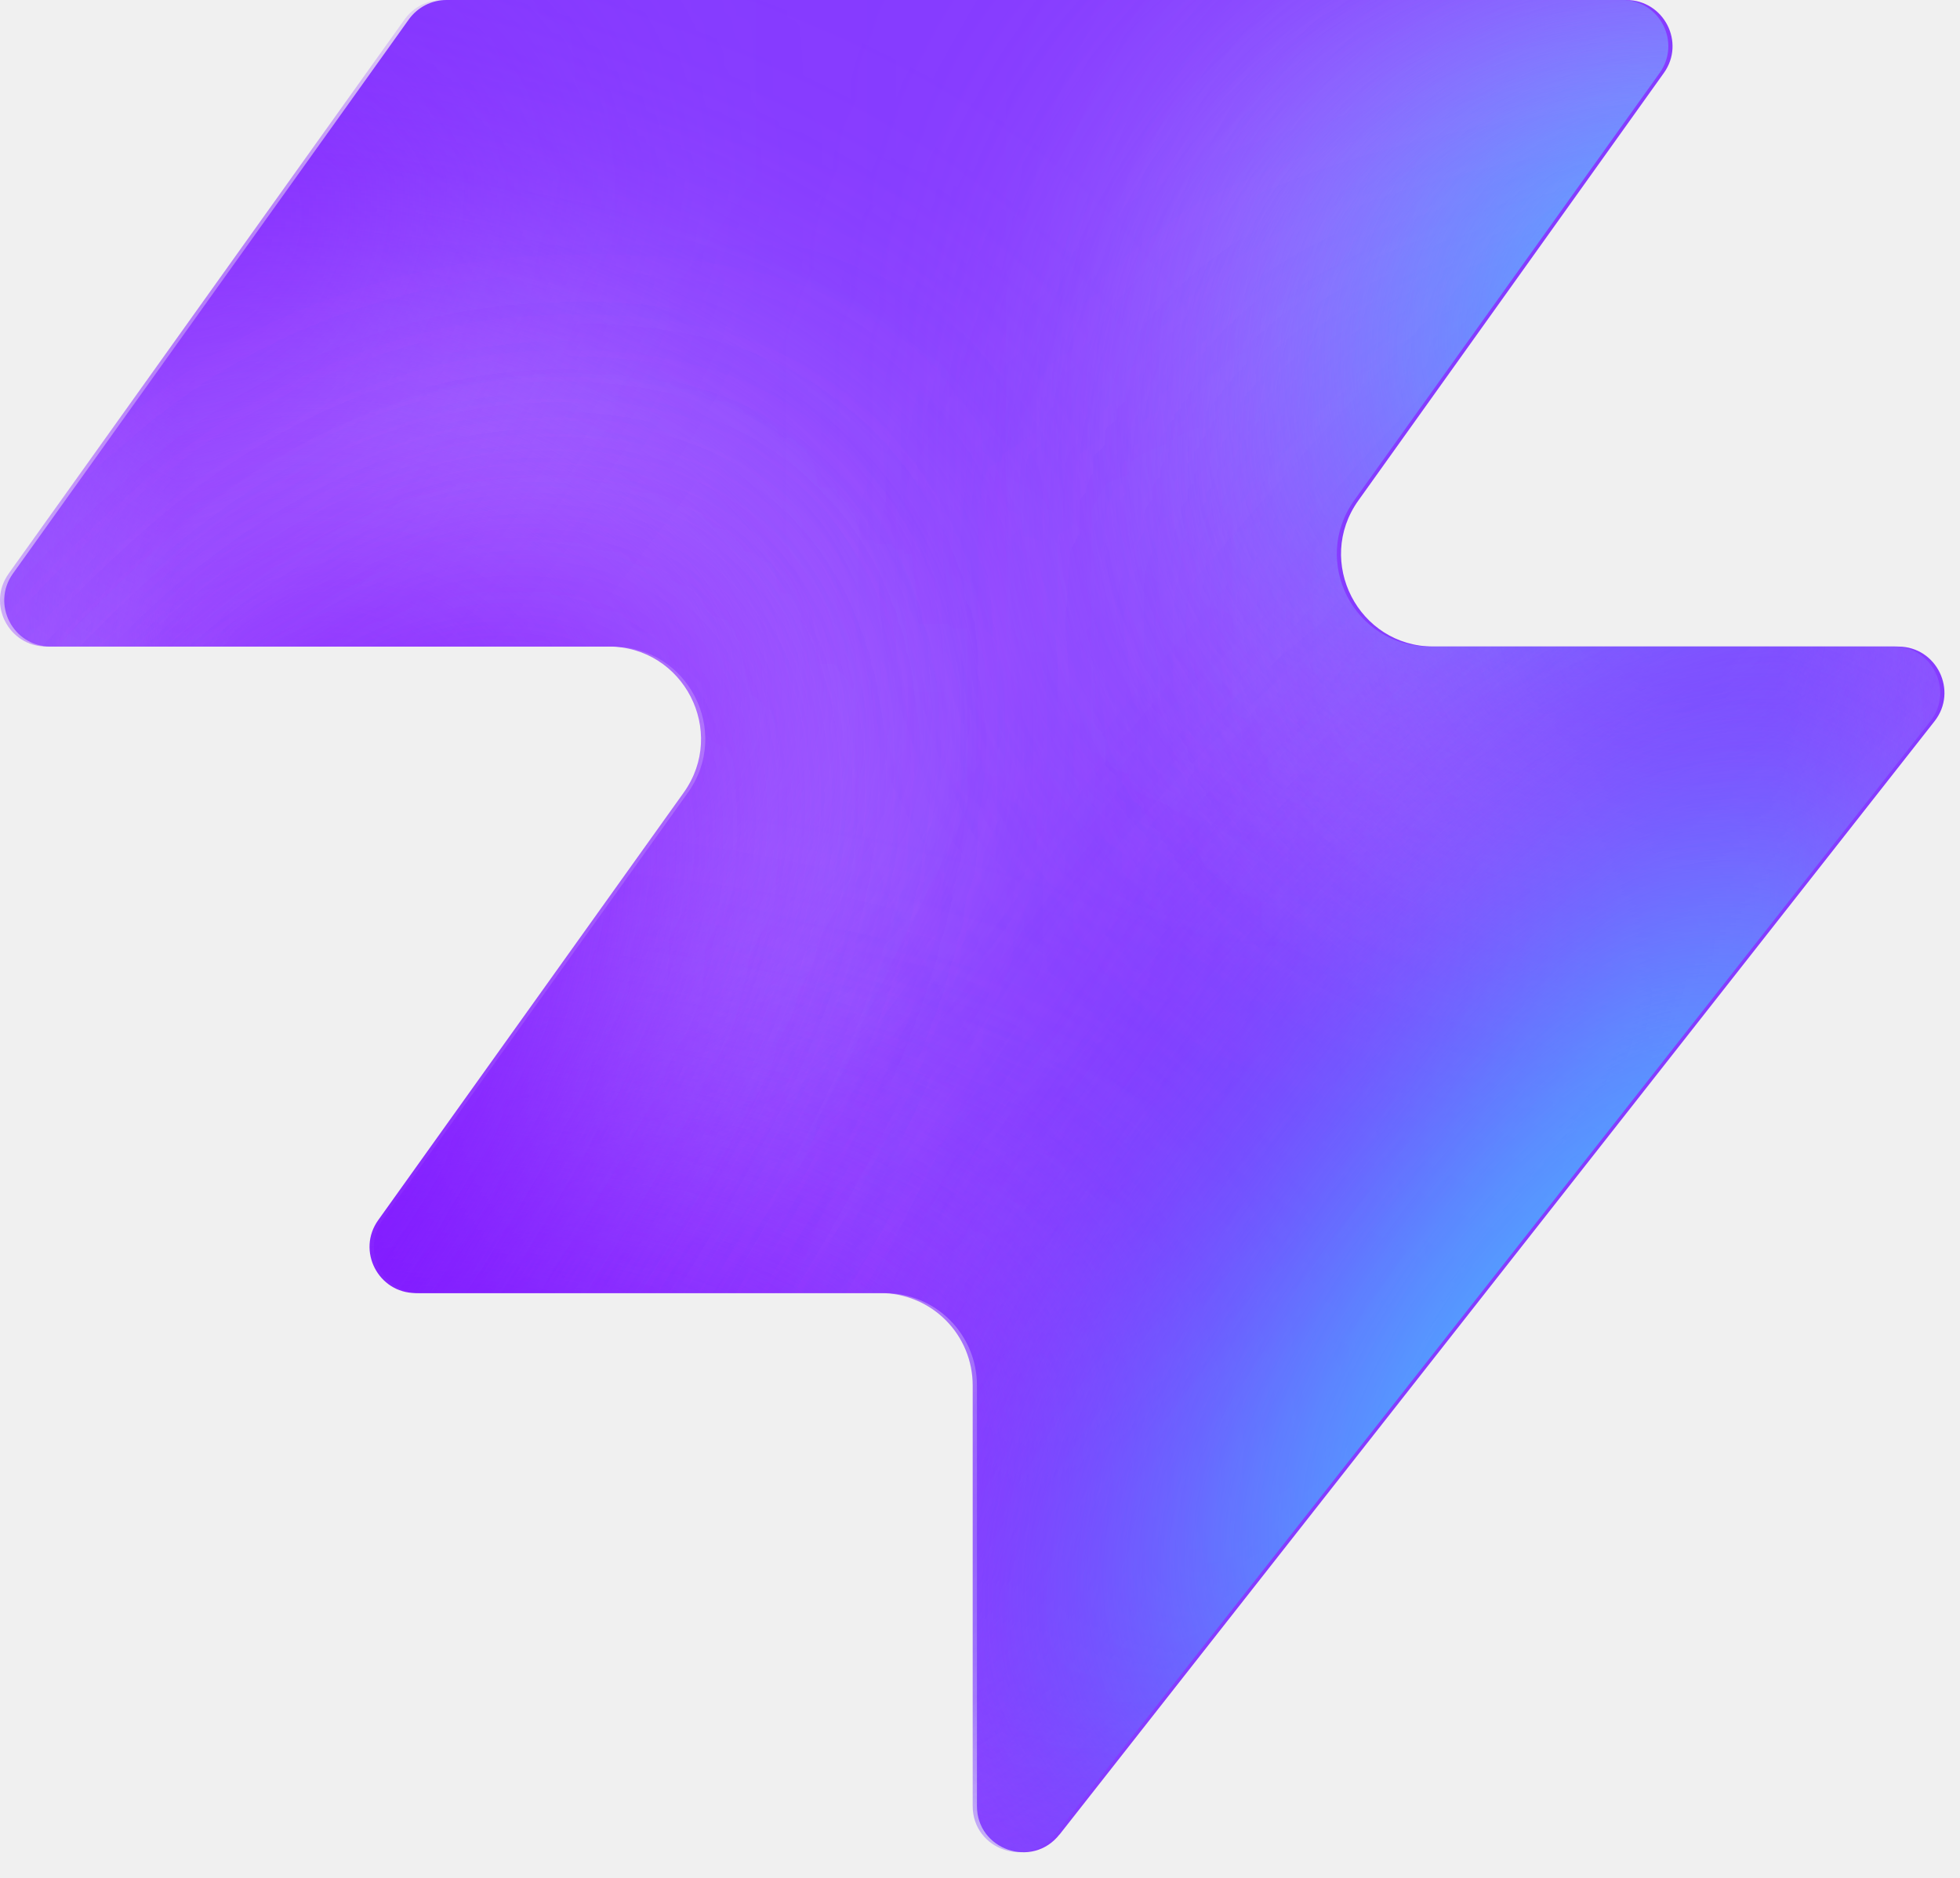
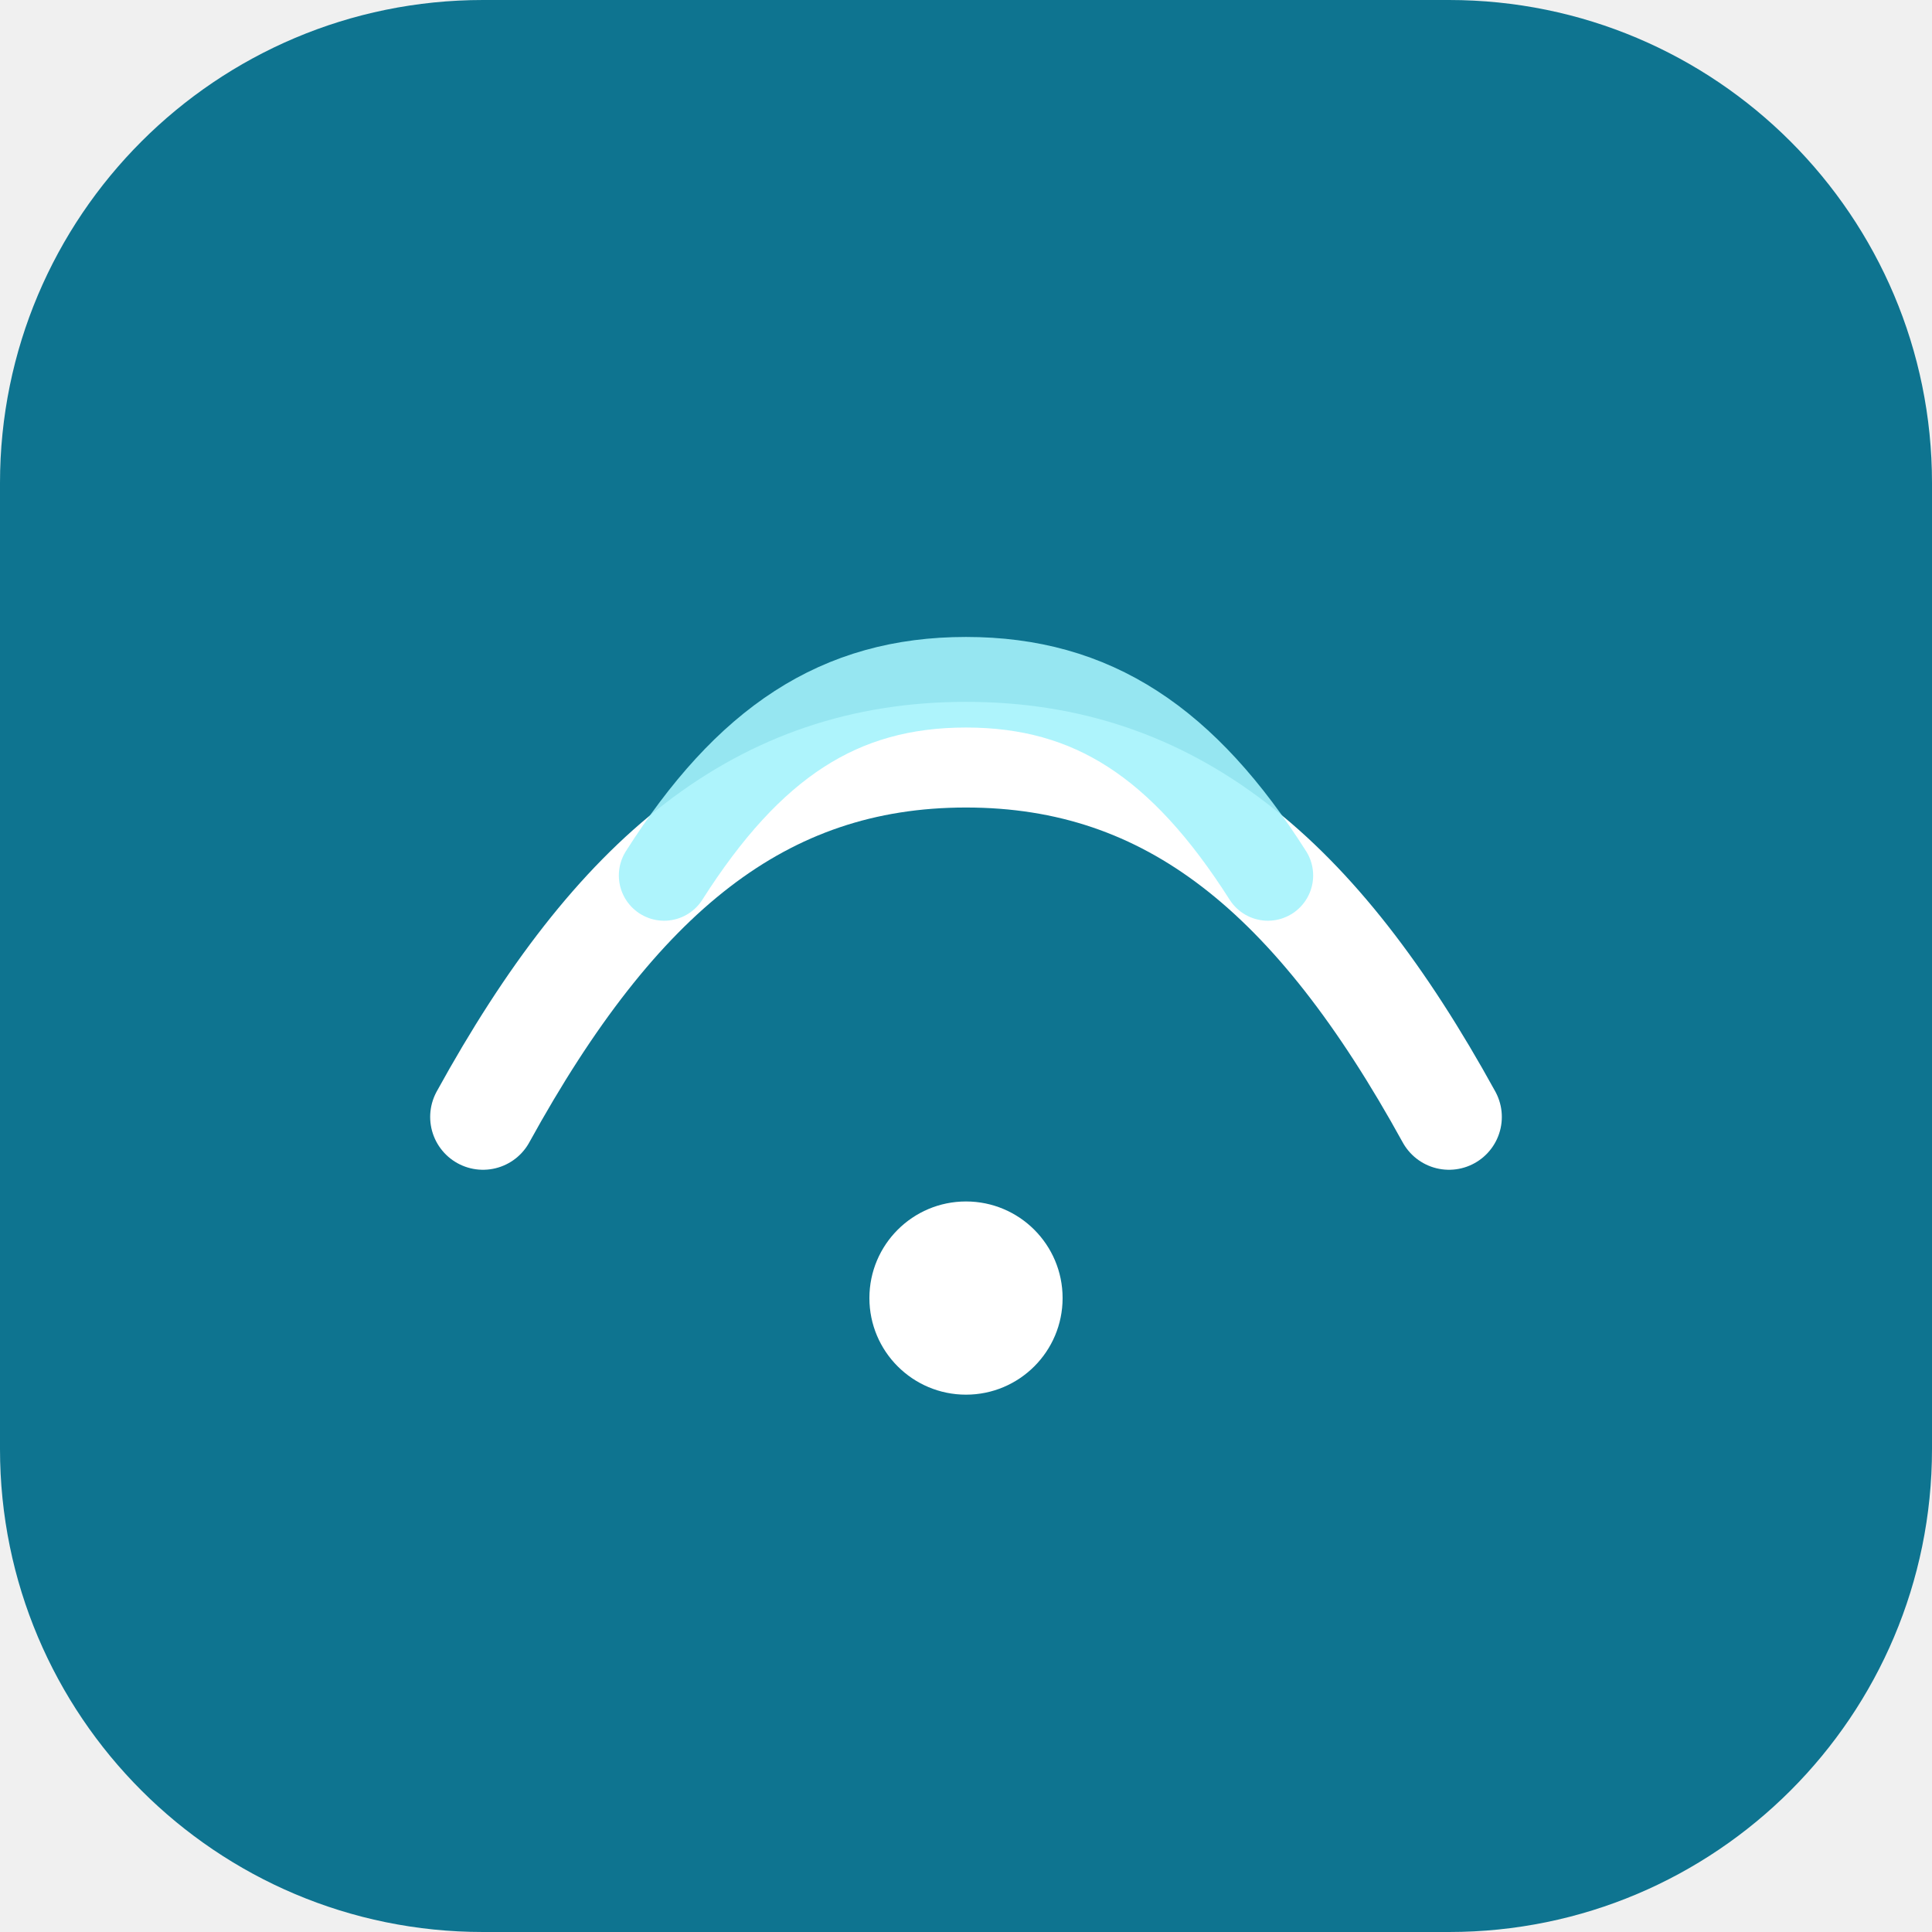
- <svg xmlns="http://www.w3.org/2000/svg" width="48" height="46" fill="none" viewBox="0 0 48 46">
-   <path fill="#863bff" d="M25.946 44.938c-.664.845-2.021.375-2.021-.698V33.937a2.26 2.26 0 0 0-2.262-2.262H10.287c-.92 0-1.456-1.04-.92-1.788l7.48-10.471c1.07-1.497 0-3.578-1.842-3.578H1.237c-.92 0-1.456-1.04-.92-1.788L10.013.474c.214-.297.556-.474.92-.474h28.894c.92 0 1.456 1.04.92 1.788l-7.48 10.471c-1.07 1.498 0 3.579 1.842 3.579h11.377c.943 0 1.473 1.088.89 1.83L25.947 44.94z" style="fill:#863bff;fill:color(display-p3 .525 .23 1);fill-opacity:1" />
-   <mask id="a" width="48" height="46" x="0" y="0" maskUnits="userSpaceOnUse" style="mask-type:alpha">
-     <path fill="#000" d="M25.842 44.938c-.664.844-2.021.375-2.021-.698V33.937a2.26 2.26 0 0 0-2.262-2.262H10.183c-.92 0-1.456-1.04-.92-1.788l7.48-10.471c1.07-1.498 0-3.579-1.842-3.579H1.133c-.92 0-1.456-1.04-.92-1.787L9.91.473c.214-.297.556-.474.92-.474h28.894c.92 0 1.456 1.04.92 1.788l-7.48 10.471c-1.07 1.498 0 3.578 1.842 3.578h11.377c.943 0 1.473 1.088.89 1.832L25.843 44.94z" style="fill:#000;fill-opacity:1" />
-   </mask>
-   <g mask="url(#a)">
-     <g filter="url(#b)">
-       <ellipse cx="5.508" cy="14.704" fill="#ede6ff" rx="5.508" ry="14.704" style="fill:#ede6ff;fill:color(display-p3 .927 .903 1);fill-opacity:1" transform="matrix(.00324 1 1 -.00324 -4.47 31.516)" />
-     </g>
-     <g filter="url(#c)">
-       <ellipse cx="10.399" cy="29.851" fill="#ede6ff" rx="10.399" ry="29.851" style="fill:#ede6ff;fill:color(display-p3 .927 .903 1);fill-opacity:1" transform="matrix(.00324 1 1 -.00324 -39.328 7.883)" />
-     </g>
-     <g filter="url(#d)">
-       <ellipse cx="5.508" cy="30.487" fill="#7e14ff" rx="5.508" ry="30.487" style="fill:#7e14ff;fill:color(display-p3 .492 .077 1);fill-opacity:1" transform="rotate(89.814 -25.913 -14.639)scale(1 -1)" />
-     </g>
-     <g filter="url(#e)">
-       <ellipse cx="5.508" cy="30.599" fill="#7e14ff" rx="5.508" ry="30.599" style="fill:#7e14ff;fill:color(display-p3 .492 .077 1);fill-opacity:1" transform="rotate(89.814 -32.644 -3.334)scale(1 -1)" />
-     </g>
-     <g filter="url(#f)">
-       <ellipse cx="5.508" cy="30.599" fill="#7e14ff" rx="5.508" ry="30.599" style="fill:#7e14ff;fill:color(display-p3 .492 .077 1);fill-opacity:1" transform="matrix(.00324 1 1 -.00324 -34.34 30.47)" />
-     </g>
-     <g filter="url(#g)">
-       <ellipse cx="14.072" cy="22.078" fill="#ede6ff" rx="14.072" ry="22.078" style="fill:#ede6ff;fill:color(display-p3 .927 .903 1);fill-opacity:1" transform="rotate(93.35 24.506 48.493)scale(-1 1)" />
-     </g>
-     <g filter="url(#h)">
-       <ellipse cx="3.47" cy="21.501" fill="#7e14ff" rx="3.47" ry="21.501" style="fill:#7e14ff;fill:color(display-p3 .492 .077 1);fill-opacity:1" transform="rotate(89.009 28.708 47.59)scale(-1 1)" />
-     </g>
-     <g filter="url(#i)">
-       <ellipse cx="3.47" cy="21.501" fill="#7e14ff" rx="3.47" ry="21.501" style="fill:#7e14ff;fill:color(display-p3 .492 .077 1);fill-opacity:1" transform="rotate(89.009 28.708 47.59)scale(-1 1)" />
-     </g>
-     <g filter="url(#j)">
-       <ellipse cx=".387" cy="8.972" fill="#7e14ff" rx="4.407" ry="29.108" style="fill:#7e14ff;fill:color(display-p3 .492 .077 1);fill-opacity:1" transform="rotate(39.51 .387 8.972)" />
-     </g>
-     <g filter="url(#k)">
-       <ellipse cx="47.523" cy="-6.092" fill="#7e14ff" rx="4.407" ry="29.108" style="fill:#7e14ff;fill:color(display-p3 .492 .077 1);fill-opacity:1" transform="rotate(37.892 47.523 -6.092)" />
-     </g>
-     <g filter="url(#l)">
-       <ellipse cx="41.412" cy="6.333" fill="#47bfff" rx="5.971" ry="9.665" style="fill:#47bfff;fill:color(display-p3 .28 .748 1);fill-opacity:1" transform="rotate(37.892 41.412 6.333)" />
-     </g>
-     <g filter="url(#m)">
-       <ellipse cx="-1.879" cy="38.332" fill="#7e14ff" rx="4.407" ry="29.108" style="fill:#7e14ff;fill:color(display-p3 .492 .077 1);fill-opacity:1" transform="rotate(37.892 -1.88 38.332)" />
-     </g>
-     <g filter="url(#n)">
-       <ellipse cx="-1.879" cy="38.332" fill="#7e14ff" rx="4.407" ry="29.108" style="fill:#7e14ff;fill:color(display-p3 .492 .077 1);fill-opacity:1" transform="rotate(37.892 -1.88 38.332)" />
-     </g>
-     <g filter="url(#o)">
-       <ellipse cx="35.651" cy="29.907" fill="#7e14ff" rx="4.407" ry="29.108" style="fill:#7e14ff;fill:color(display-p3 .492 .077 1);fill-opacity:1" transform="rotate(37.892 35.651 29.907)" />
-     </g>
-     <g filter="url(#p)">
-       <ellipse cx="38.418" cy="32.4" fill="#47bfff" rx="5.971" ry="15.297" style="fill:#47bfff;fill:color(display-p3 .28 .748 1);fill-opacity:1" transform="rotate(37.892 38.418 32.4)" />
-     </g>
-   </g>
-   <defs>
-     <filter id="b" width="60.045" height="41.654" x="-19.77" y="16.149" color-interpolation-filters="sRGB" filterUnits="userSpaceOnUse">
-       <feFlood flood-opacity="0" result="BackgroundImageFix" />
-       <feBlend in="SourceGraphic" in2="BackgroundImageFix" result="shape" />
-       <feGaussianBlur result="effect1_foregroundBlur_2002_17158" stdDeviation="7.659" />
-     </filter>
-     <filter id="c" width="90.34" height="51.437" x="-54.613" y="-7.533" color-interpolation-filters="sRGB" filterUnits="userSpaceOnUse">
-       <feFlood flood-opacity="0" result="BackgroundImageFix" />
-       <feBlend in="SourceGraphic" in2="BackgroundImageFix" result="shape" />
-       <feGaussianBlur result="effect1_foregroundBlur_2002_17158" stdDeviation="7.659" />
-     </filter>
-     <filter id="d" width="79.355" height="29.4" x="-49.64" y="2.03" color-interpolation-filters="sRGB" filterUnits="userSpaceOnUse">
-       <feFlood flood-opacity="0" result="BackgroundImageFix" />
-       <feBlend in="SourceGraphic" in2="BackgroundImageFix" result="shape" />
-       <feGaussianBlur result="effect1_foregroundBlur_2002_17158" stdDeviation="4.596" />
-     </filter>
-     <filter id="e" width="79.579" height="29.4" x="-45.045" y="20.029" color-interpolation-filters="sRGB" filterUnits="userSpaceOnUse">
-       <feFlood flood-opacity="0" result="BackgroundImageFix" />
-       <feBlend in="SourceGraphic" in2="BackgroundImageFix" result="shape" />
-       <feGaussianBlur result="effect1_foregroundBlur_2002_17158" stdDeviation="4.596" />
-     </filter>
-     <filter id="f" width="79.579" height="29.4" x="-43.513" y="21.178" color-interpolation-filters="sRGB" filterUnits="userSpaceOnUse">
-       <feFlood flood-opacity="0" result="BackgroundImageFix" />
-       <feBlend in="SourceGraphic" in2="BackgroundImageFix" result="shape" />
-       <feGaussianBlur result="effect1_foregroundBlur_2002_17158" stdDeviation="4.596" />
-     </filter>
-     <filter id="g" width="74.749" height="58.852" x="15.756" y="-17.901" color-interpolation-filters="sRGB" filterUnits="userSpaceOnUse">
-       <feFlood flood-opacity="0" result="BackgroundImageFix" />
-       <feBlend in="SourceGraphic" in2="BackgroundImageFix" result="shape" />
-       <feGaussianBlur result="effect1_foregroundBlur_2002_17158" stdDeviation="7.659" />
-     </filter>
-     <filter id="h" width="61.377" height="25.362" x="23.548" y="2.284" color-interpolation-filters="sRGB" filterUnits="userSpaceOnUse">
-       <feFlood flood-opacity="0" result="BackgroundImageFix" />
-       <feBlend in="SourceGraphic" in2="BackgroundImageFix" result="shape" />
-       <feGaussianBlur result="effect1_foregroundBlur_2002_17158" stdDeviation="4.596" />
-     </filter>
-     <filter id="i" width="61.377" height="25.362" x="23.548" y="2.284" color-interpolation-filters="sRGB" filterUnits="userSpaceOnUse">
-       <feFlood flood-opacity="0" result="BackgroundImageFix" />
-       <feBlend in="SourceGraphic" in2="BackgroundImageFix" result="shape" />
-       <feGaussianBlur result="effect1_foregroundBlur_2002_17158" stdDeviation="4.596" />
-     </filter>
-     <filter id="j" width="56.045" height="63.649" x="-27.636" y="-22.853" color-interpolation-filters="sRGB" filterUnits="userSpaceOnUse">
-       <feFlood flood-opacity="0" result="BackgroundImageFix" />
-       <feBlend in="SourceGraphic" in2="BackgroundImageFix" result="shape" />
-       <feGaussianBlur result="effect1_foregroundBlur_2002_17158" stdDeviation="4.596" />
-     </filter>
-     <filter id="k" width="54.814" height="64.646" x="20.116" y="-38.415" color-interpolation-filters="sRGB" filterUnits="userSpaceOnUse">
-       <feFlood flood-opacity="0" result="BackgroundImageFix" />
-       <feBlend in="SourceGraphic" in2="BackgroundImageFix" result="shape" />
-       <feGaussianBlur result="effect1_foregroundBlur_2002_17158" stdDeviation="4.596" />
-     </filter>
-     <filter id="l" width="33.541" height="35.313" x="24.641" y="-11.323" color-interpolation-filters="sRGB" filterUnits="userSpaceOnUse">
-       <feFlood flood-opacity="0" result="BackgroundImageFix" />
-       <feBlend in="SourceGraphic" in2="BackgroundImageFix" result="shape" />
-       <feGaussianBlur result="effect1_foregroundBlur_2002_17158" stdDeviation="4.596" />
-     </filter>
-     <filter id="m" width="54.814" height="64.646" x="-29.286" y="6.009" color-interpolation-filters="sRGB" filterUnits="userSpaceOnUse">
-       <feFlood flood-opacity="0" result="BackgroundImageFix" />
-       <feBlend in="SourceGraphic" in2="BackgroundImageFix" result="shape" />
-       <feGaussianBlur result="effect1_foregroundBlur_2002_17158" stdDeviation="4.596" />
-     </filter>
-     <filter id="n" width="54.814" height="64.646" x="-29.286" y="6.009" color-interpolation-filters="sRGB" filterUnits="userSpaceOnUse">
-       <feFlood flood-opacity="0" result="BackgroundImageFix" />
-       <feBlend in="SourceGraphic" in2="BackgroundImageFix" result="shape" />
-       <feGaussianBlur result="effect1_foregroundBlur_2002_17158" stdDeviation="4.596" />
-     </filter>
-     <filter id="o" width="54.814" height="64.646" x="8.244" y="-2.416" color-interpolation-filters="sRGB" filterUnits="userSpaceOnUse">
-       <feFlood flood-opacity="0" result="BackgroundImageFix" />
-       <feBlend in="SourceGraphic" in2="BackgroundImageFix" result="shape" />
-       <feGaussianBlur result="effect1_foregroundBlur_2002_17158" stdDeviation="4.596" />
-     </filter>
-     <filter id="p" width="39.409" height="43.623" x="18.713" y="10.588" color-interpolation-filters="sRGB" filterUnits="userSpaceOnUse">
-       <feFlood flood-opacity="0" result="BackgroundImageFix" />
-       <feBlend in="SourceGraphic" in2="BackgroundImageFix" result="shape" />
-       <feGaussianBlur result="effect1_foregroundBlur_2002_17158" stdDeviation="4.596" />
-     </filter>
-   </defs>
+ <svg xmlns="http://www.w3.org/2000/svg" viewBox="0 0 32 32" fill="none">
+   <rect width="32" height="32" rx="8" fill="#0E7490" />
+   <path d="M8 18.5c2.2-4 4.6-6 8-6s5.8 2 8 6" stroke="#fff" stroke-width="1.75" stroke-linecap="round" stroke-linejoin="round" />
+   <path d="M11 14.5c1.4-2.2 2.9-3.2 5-3.2s3.6 1 5 3.2" stroke="#A5F3FC" stroke-width="1.5" stroke-linecap="round" opacity=".9" />
+   <circle cx="16" cy="21.5" r="1.6" fill="#fff" />
</svg>
